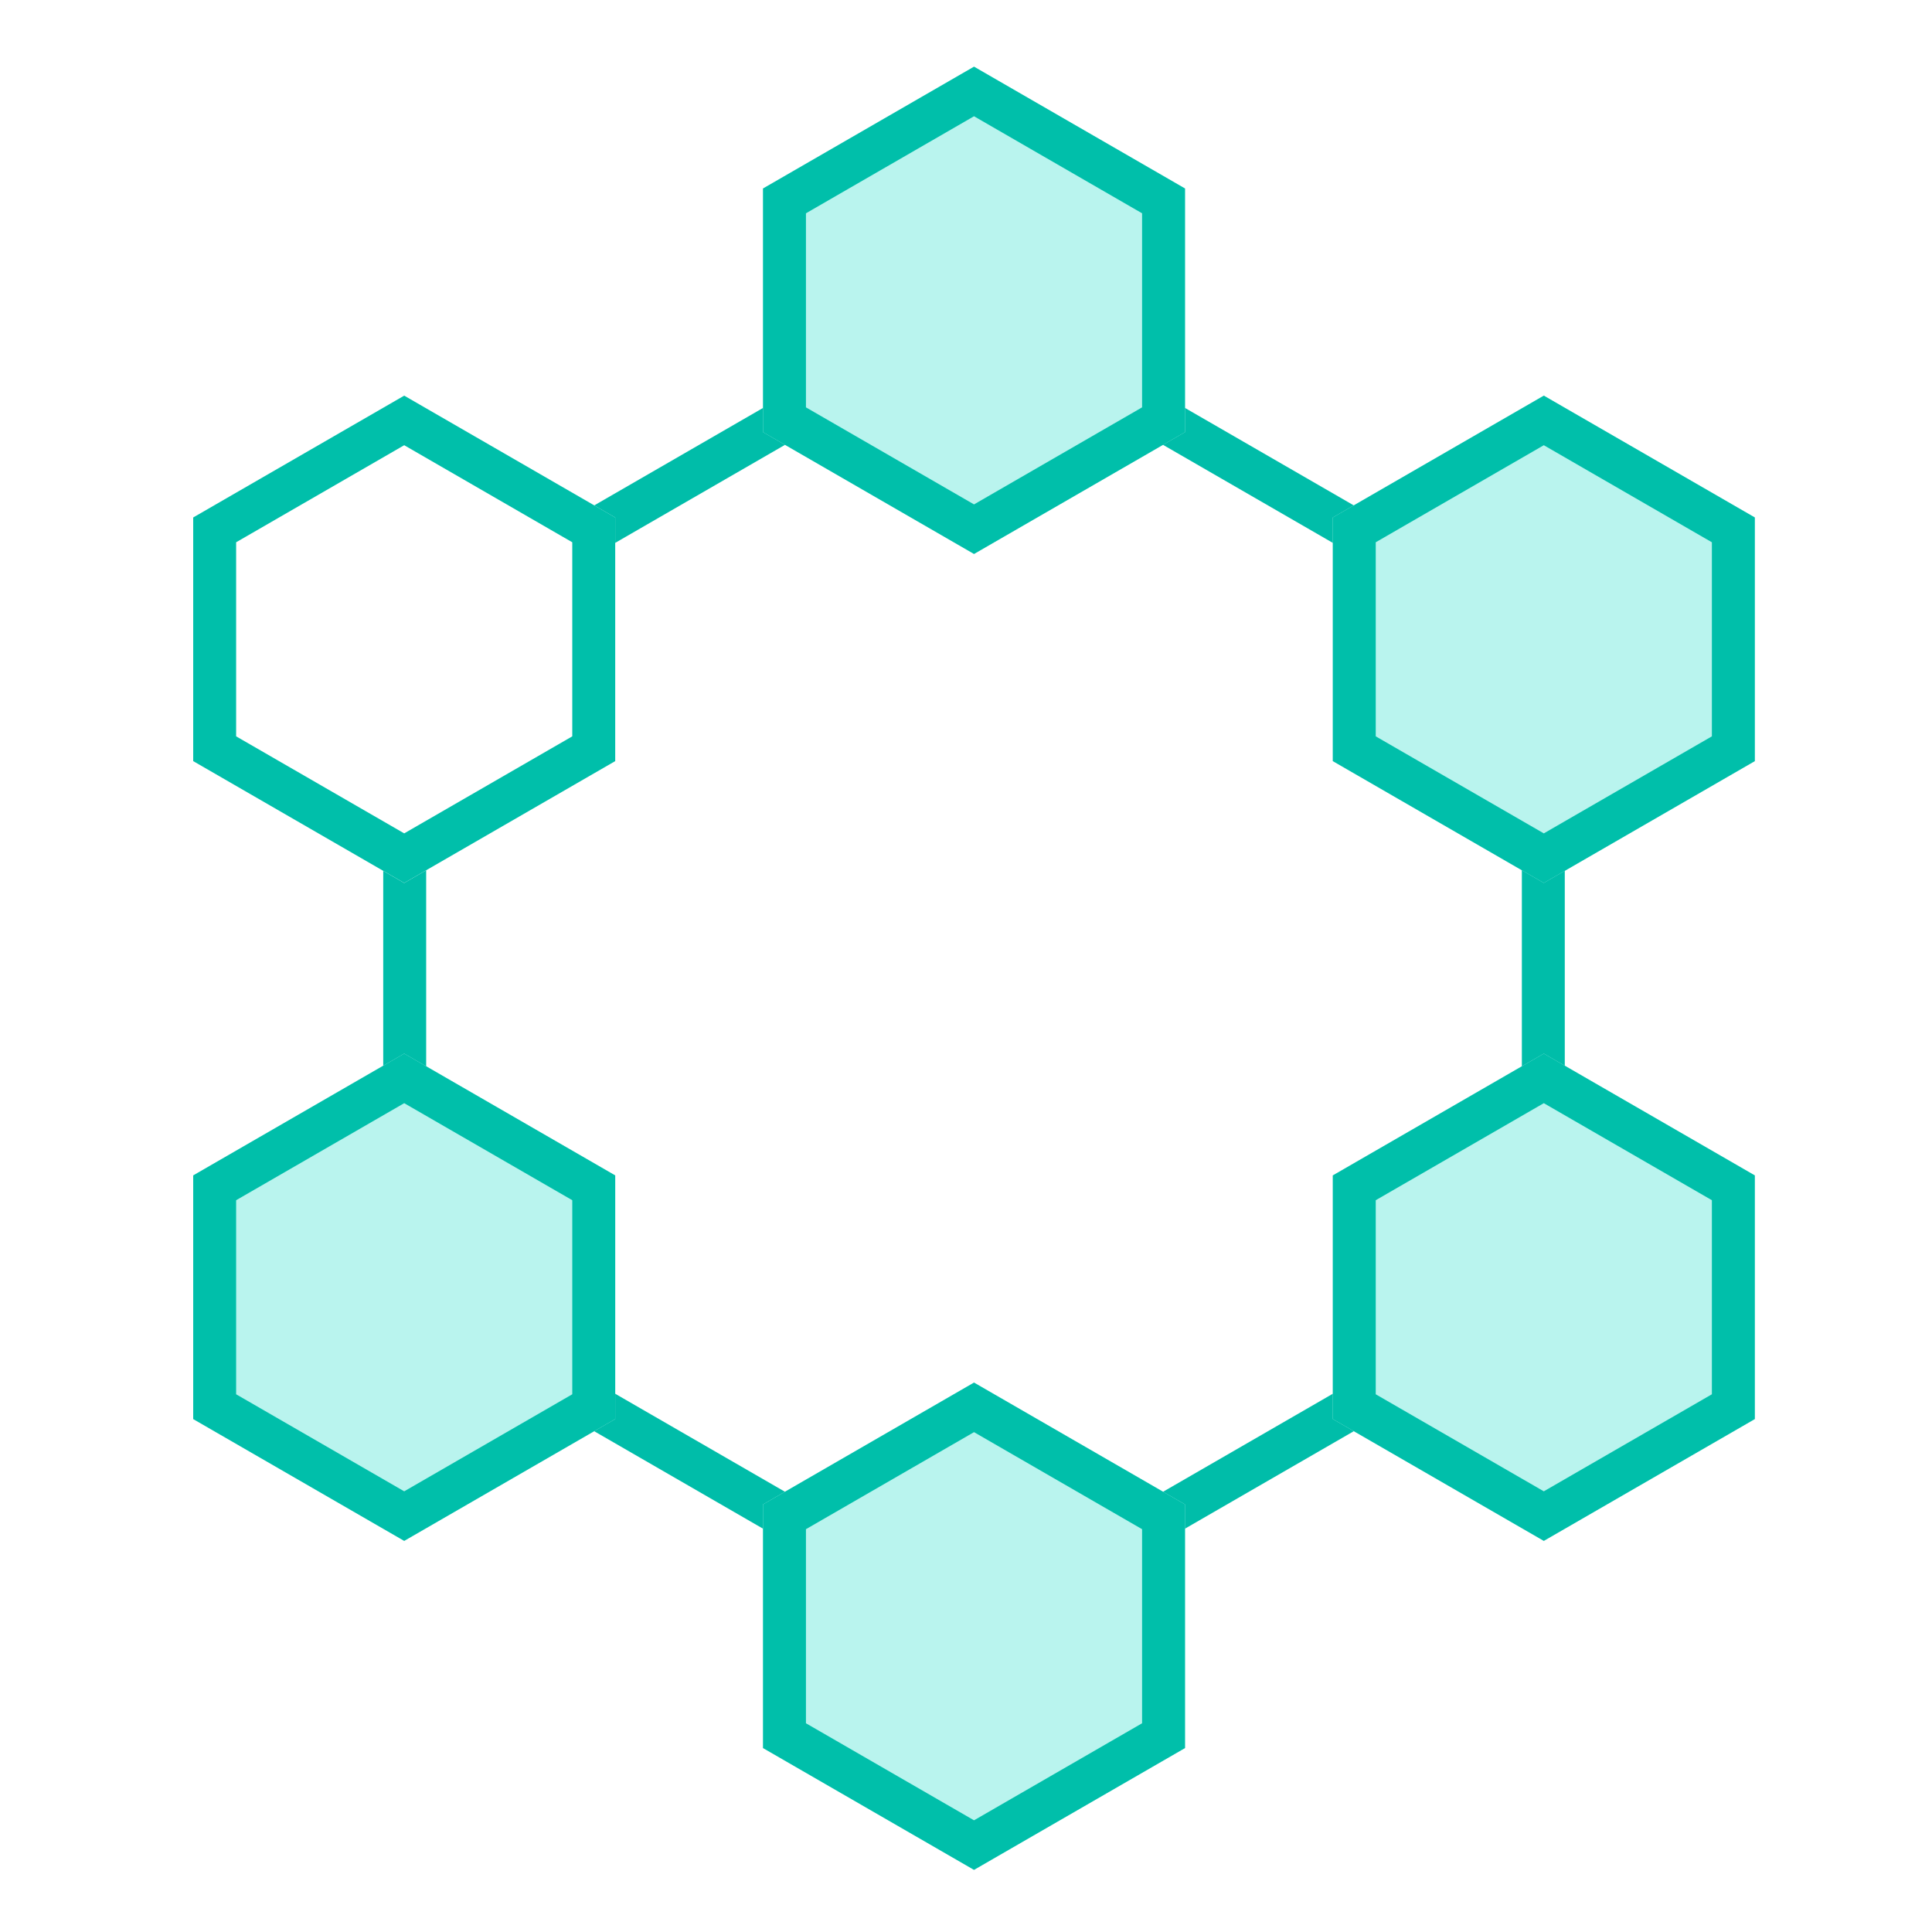
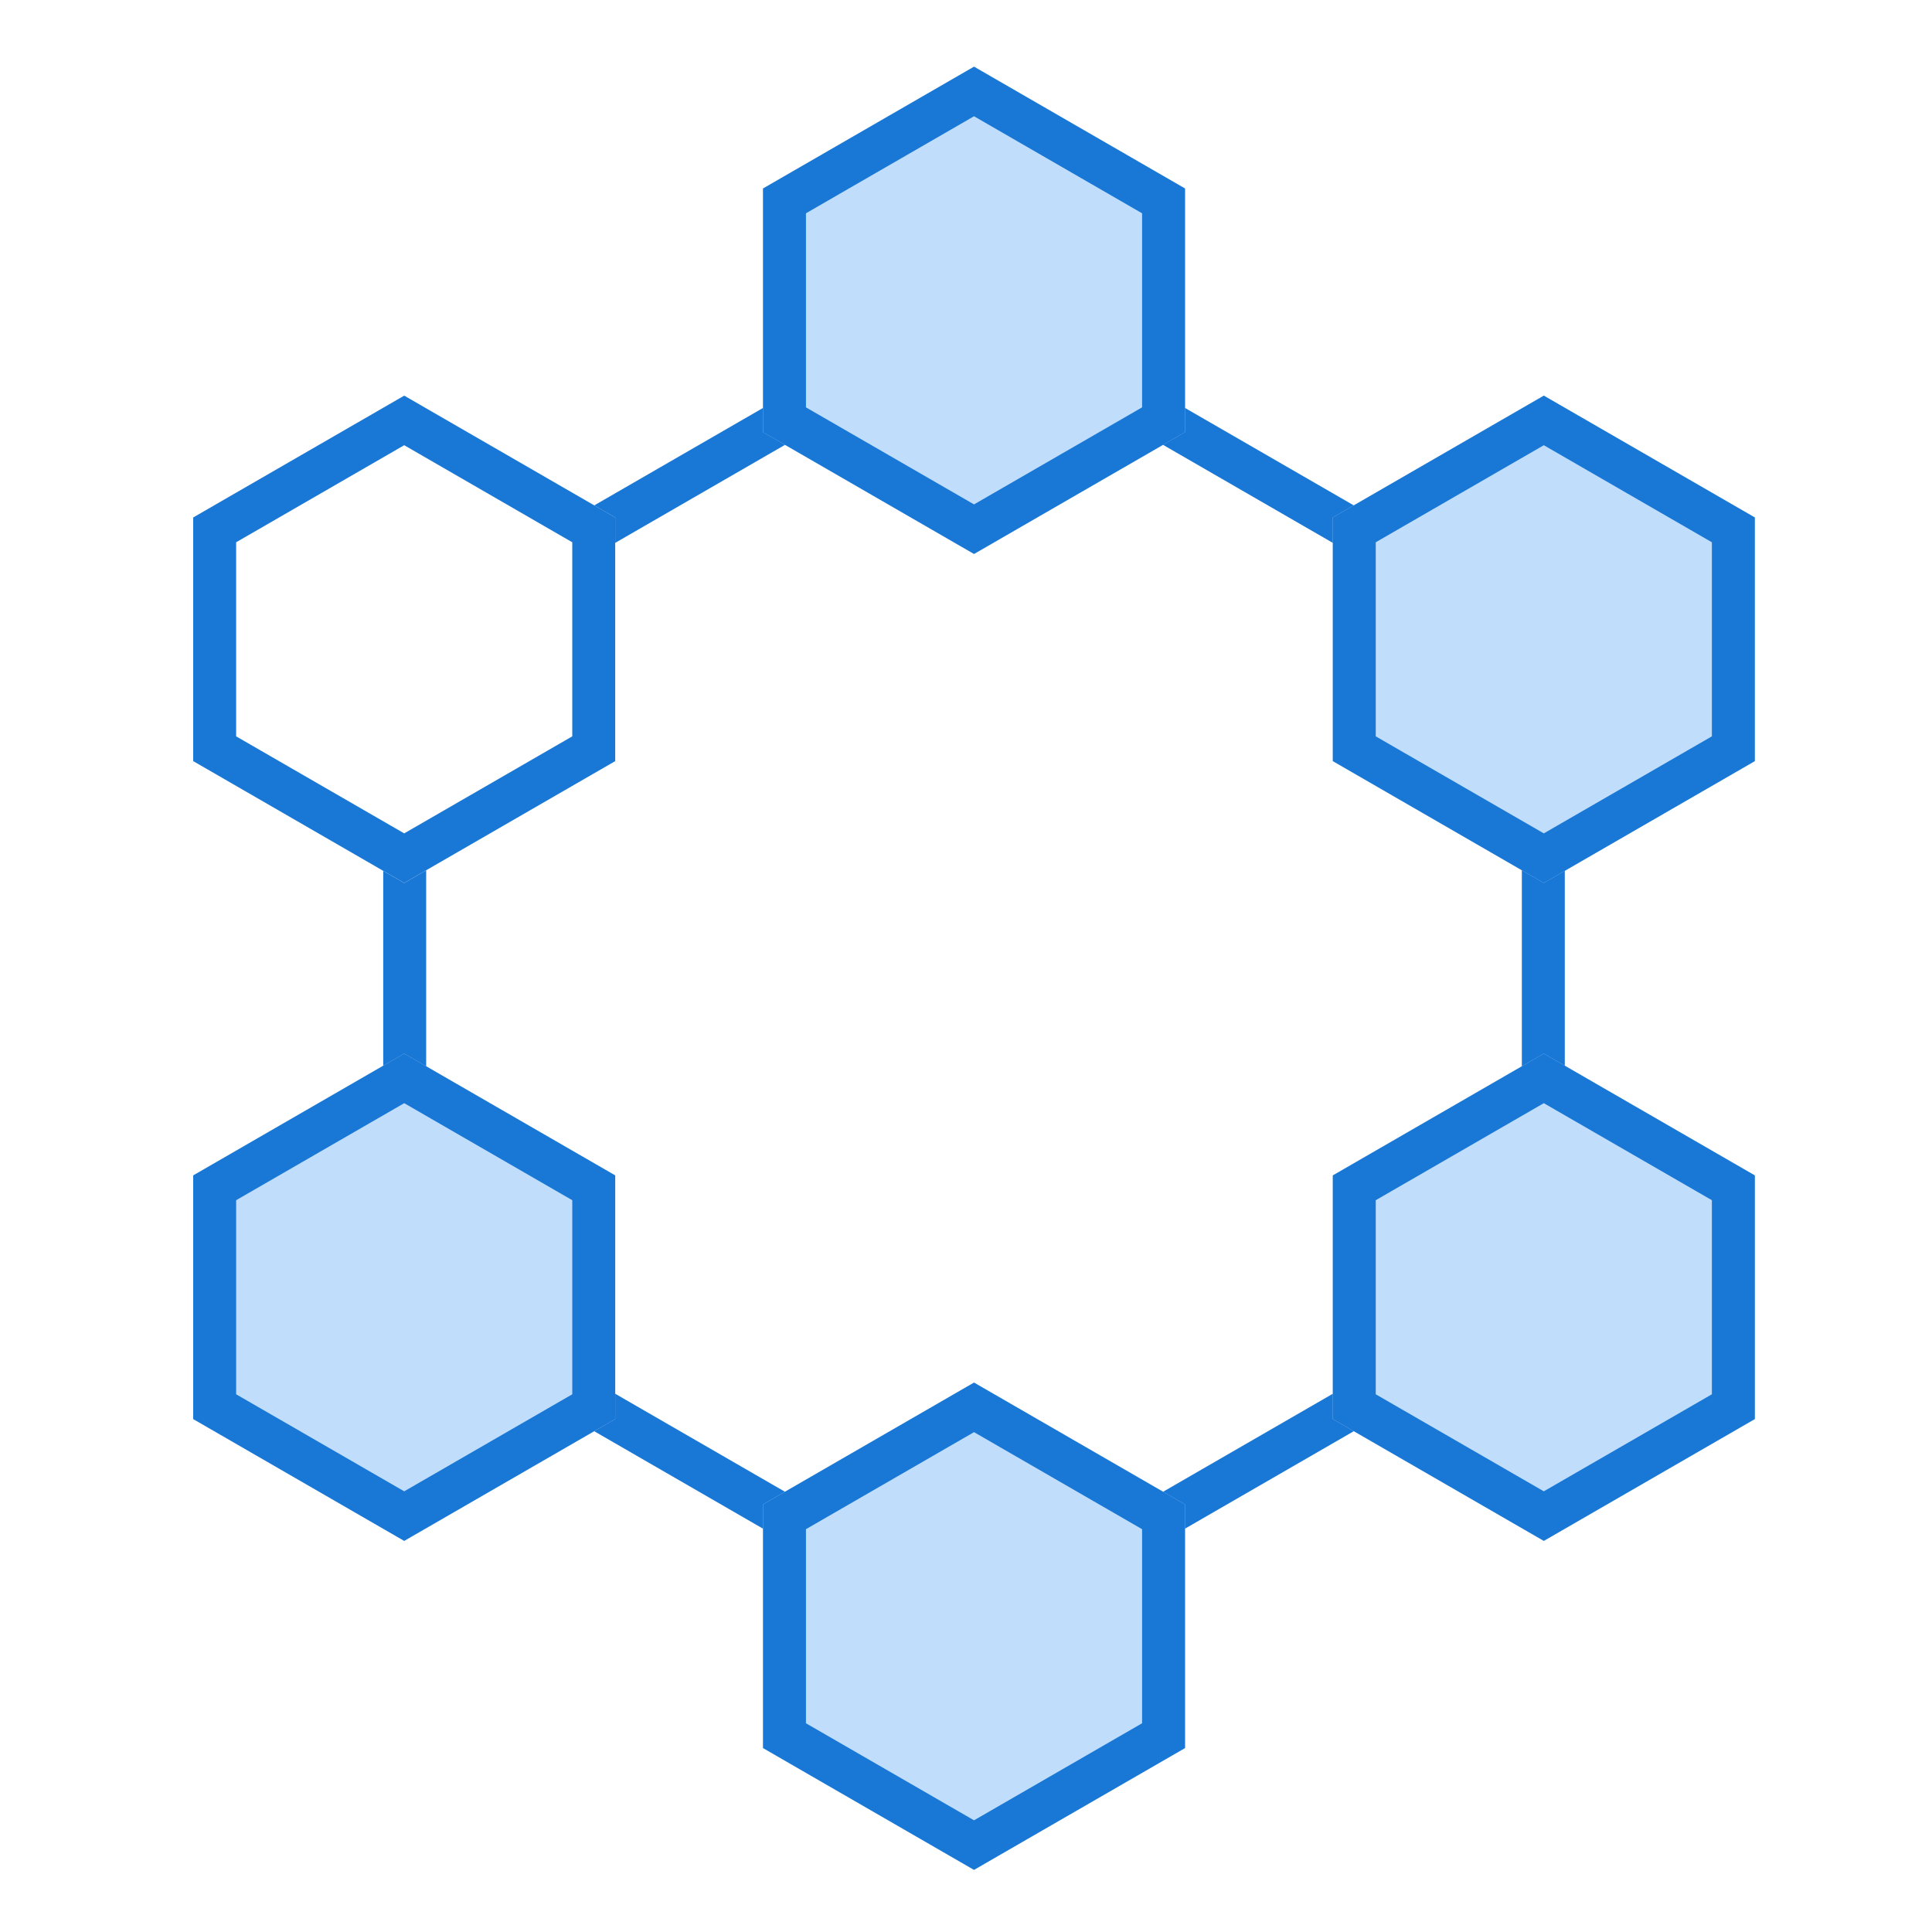
- <svg xmlns="http://www.w3.org/2000/svg" viewBox="0 0 180 180">
+ <svg xmlns="http://www.w3.org/2000/svg" width="180" height="180" viewBox="0 0 180 180">
  <defs>
-     <style>
-       .cls-1 {
-         clip-path: url(#clip-testnet-active);
-       }
- 
-       .cls-2 {
-         fill: none;
-       }
- 
-       .cls-3 {
-         fill: #00bda9;
-       }
- 
-       .cls-4 {
-         fill: #b9f4ee;
-         fill-rule: evenodd;
-       }
- 
-       .cls-5 {
-         fill: #00bfaa;
-       }
-     </style>
    <clipPath id="clip-testnet-active">
      <rect width="180" height="180" />
    </clipPath>
  </defs>
-   <g id="testnet-active" class="cls-1">
+   <g id="testnet-active" clip-path="url(#clip-testnet-active)">
    <g id="Group_3086" data-name="Group 3086">
-       <rect id="Rectangle_3739" data-name="Rectangle 3739" class="cls-2" width="180" height="180" />
-       <path id="Subtraction_48" data-name="Subtraction 48" class="cls-3" d="M-195.649-2403.7h0l-55.041-31.777v-40.857l1.954,1.128,2.047-1.182v38.6l51.041,29.469,51.042-29.469v-58.937l-51.042-29.469-33.429,19.3v-2.363l-1.954-1.128,35.383-20.429,55.041,31.778v63.557l-55.041,31.777Z" transform="translate(286.394 2557.472)" />
+       <rect id="Rectangle_3739" data-name="Rectangle 3739" width="180" height="180" fill="none" />
+       <path id="Subtraction_48" data-name="Subtraction 48" d="M-195.649-2403.7h0l-55.041-31.777v-40.857l1.954,1.128,2.047-1.182v38.6l51.041,29.469,51.042-29.469v-58.937l-51.042-29.469-33.429,19.3v-2.363l-1.954-1.128,35.383-20.429,55.041,31.778v63.557l-55.041,31.777Z" transform="translate(286.394 2557.472)" fill="#1977d6" />
      <g id="Group_3085" data-name="Group 3085">
-         <path id="Path_5177" data-name="Path 5177" class="cls-4" d="M76.352-49.006,56.693-37.656v22.7L76.352-3.606,96.01-14.956v-22.7Z" transform="translate(14.394 177.817)" />
-         <path id="Path_5179" data-name="Path 5179" class="cls-4" d="M129.439-79.656,109.78-68.306v22.7l19.659,11.35L149.1-45.606v-22.7Z" transform="translate(14.394 177.817)" />
-         <path id="Path_5181" data-name="Path 5181" class="cls-4" d="M129.439-140.956l-19.659,11.35v22.7l19.659,11.35,19.659-11.35v-22.7Z" transform="translate(14.394 177.817)" />
-         <path id="Path_5183" data-name="Path 5183" class="cls-4" d="M76.352-171.606l-19.659,11.35v22.7l19.659,11.35,19.659-11.35v-22.7Z" transform="translate(14.394 177.817)" />
-         <path id="Path_5187" data-name="Path 5187" class="cls-4" d="M23.264-79.656,3.606-68.306v22.7l19.659,11.35,19.659-11.35v-22.7Z" transform="translate(14.394 177.817)" />
+         <path id="Path_5177" data-name="Path 5177" d="M76.352-49.006,56.693-37.656v22.7L76.352-3.606,96.01-14.956v-22.7Z" transform="translate(14.394 177.817)" fill="#c0defc" fill-rule="evenodd" />
+         <path id="Path_5179" data-name="Path 5179" d="M129.439-79.656,109.78-68.306v22.7l19.659,11.35L149.1-45.606v-22.7Z" transform="translate(14.394 177.817)" fill="#c0defc" fill-rule="evenodd" />
+         <path id="Path_5181" data-name="Path 5181" d="M129.439-140.956l-19.659,11.35v22.7l19.659,11.35,19.659-11.35v-22.7Z" transform="translate(14.394 177.817)" fill="#c0defc" fill-rule="evenodd" />
+         <path id="Path_5183" data-name="Path 5183" d="M76.352-171.606l-19.659,11.35v22.7l19.659,11.35,19.659-11.35v-22.7Z" transform="translate(14.394 177.817)" fill="#c0defc" fill-rule="evenodd" />
+         <path id="Path_5187" data-name="Path 5187" d="M23.264-79.656,3.606-68.306v22.7l19.659,11.35,19.659-11.35v-22.7Z" transform="translate(14.394 177.817)" fill="#c0defc" fill-rule="evenodd" />
      </g>
-       <path id="Union_125" data-name="Union 125" class="cls-5" d="M-200.912-2196.349v-22.7l19.659-11.35,19.659,11.35v22.7L-181.254-2185Zm4-20.391v18.082l15.659,9.041,15.658-9.041v-18.082l-15.658-9.041ZM-147.826-2227v-22.7l19.66-11.35,19.659,11.35v22.7l-19.659,11.35Zm4-20.39v18.081l15.659,9.041,15.659-9.041v-18.081l-15.659-9.041ZM-254-2227v-22.7l19.659-11.35,19.659,11.35v22.7l-19.659,11.35Zm4-20.39v18.081l15.659,9.041,15.658-9.041v-18.081l-15.658-9.041Zm102.174-40.91V-2311l19.66-11.35,19.659,11.35v22.7l-19.659,11.351Zm4-20.389v18.081l15.659,9.041,15.659-9.041v-18.081l-15.659-9.042ZM-254-2288.3V-2311l19.659-11.35,19.659,11.35v22.7l-19.659,11.351Zm4-20.389v18.081l15.659,9.041,15.658-9.041v-18.081l-15.658-9.042Zm49.088-10.26v-22.7l19.659-11.35,19.659,11.35v22.7l-19.659,11.35Zm4-20.39v18.081l15.659,9.041,15.658-9.041v-18.081l-15.658-9.041Z" transform="translate(272 2359.211)" />
+       <path id="Union_125" data-name="Union 125" d="M-200.912-2196.349v-22.7l19.659-11.35,19.659,11.35v22.7L-181.254-2185Zm4-20.391v18.082l15.659,9.041,15.658-9.041v-18.082l-15.658-9.041ZM-147.826-2227v-22.7l19.66-11.35,19.659,11.35v22.7l-19.659,11.35Zm4-20.39v18.081l15.659,9.041,15.659-9.041v-18.081l-15.659-9.041ZM-254-2227v-22.7l19.659-11.35,19.659,11.35v22.7l-19.659,11.35Zm4-20.39v18.081l15.659,9.041,15.658-9.041v-18.081l-15.658-9.041Zm102.174-40.91V-2311l19.66-11.35,19.659,11.35v22.7l-19.659,11.351Zm4-20.389v18.081l15.659,9.041,15.659-9.041v-18.081l-15.659-9.042ZM-254-2288.3V-2311l19.659-11.35,19.659,11.35v22.7l-19.659,11.351Zm4-20.389v18.081l15.659,9.041,15.658-9.041v-18.081l-15.658-9.042Zm49.088-10.26v-22.7l19.659-11.35,19.659,11.35v22.7l-19.659,11.35Zm4-20.39v18.081l15.659,9.041,15.658-9.041v-18.081l-15.658-9.041Z" transform="translate(272 2359.211)" fill="#1977d6" />
    </g>
  </g>
</svg>
